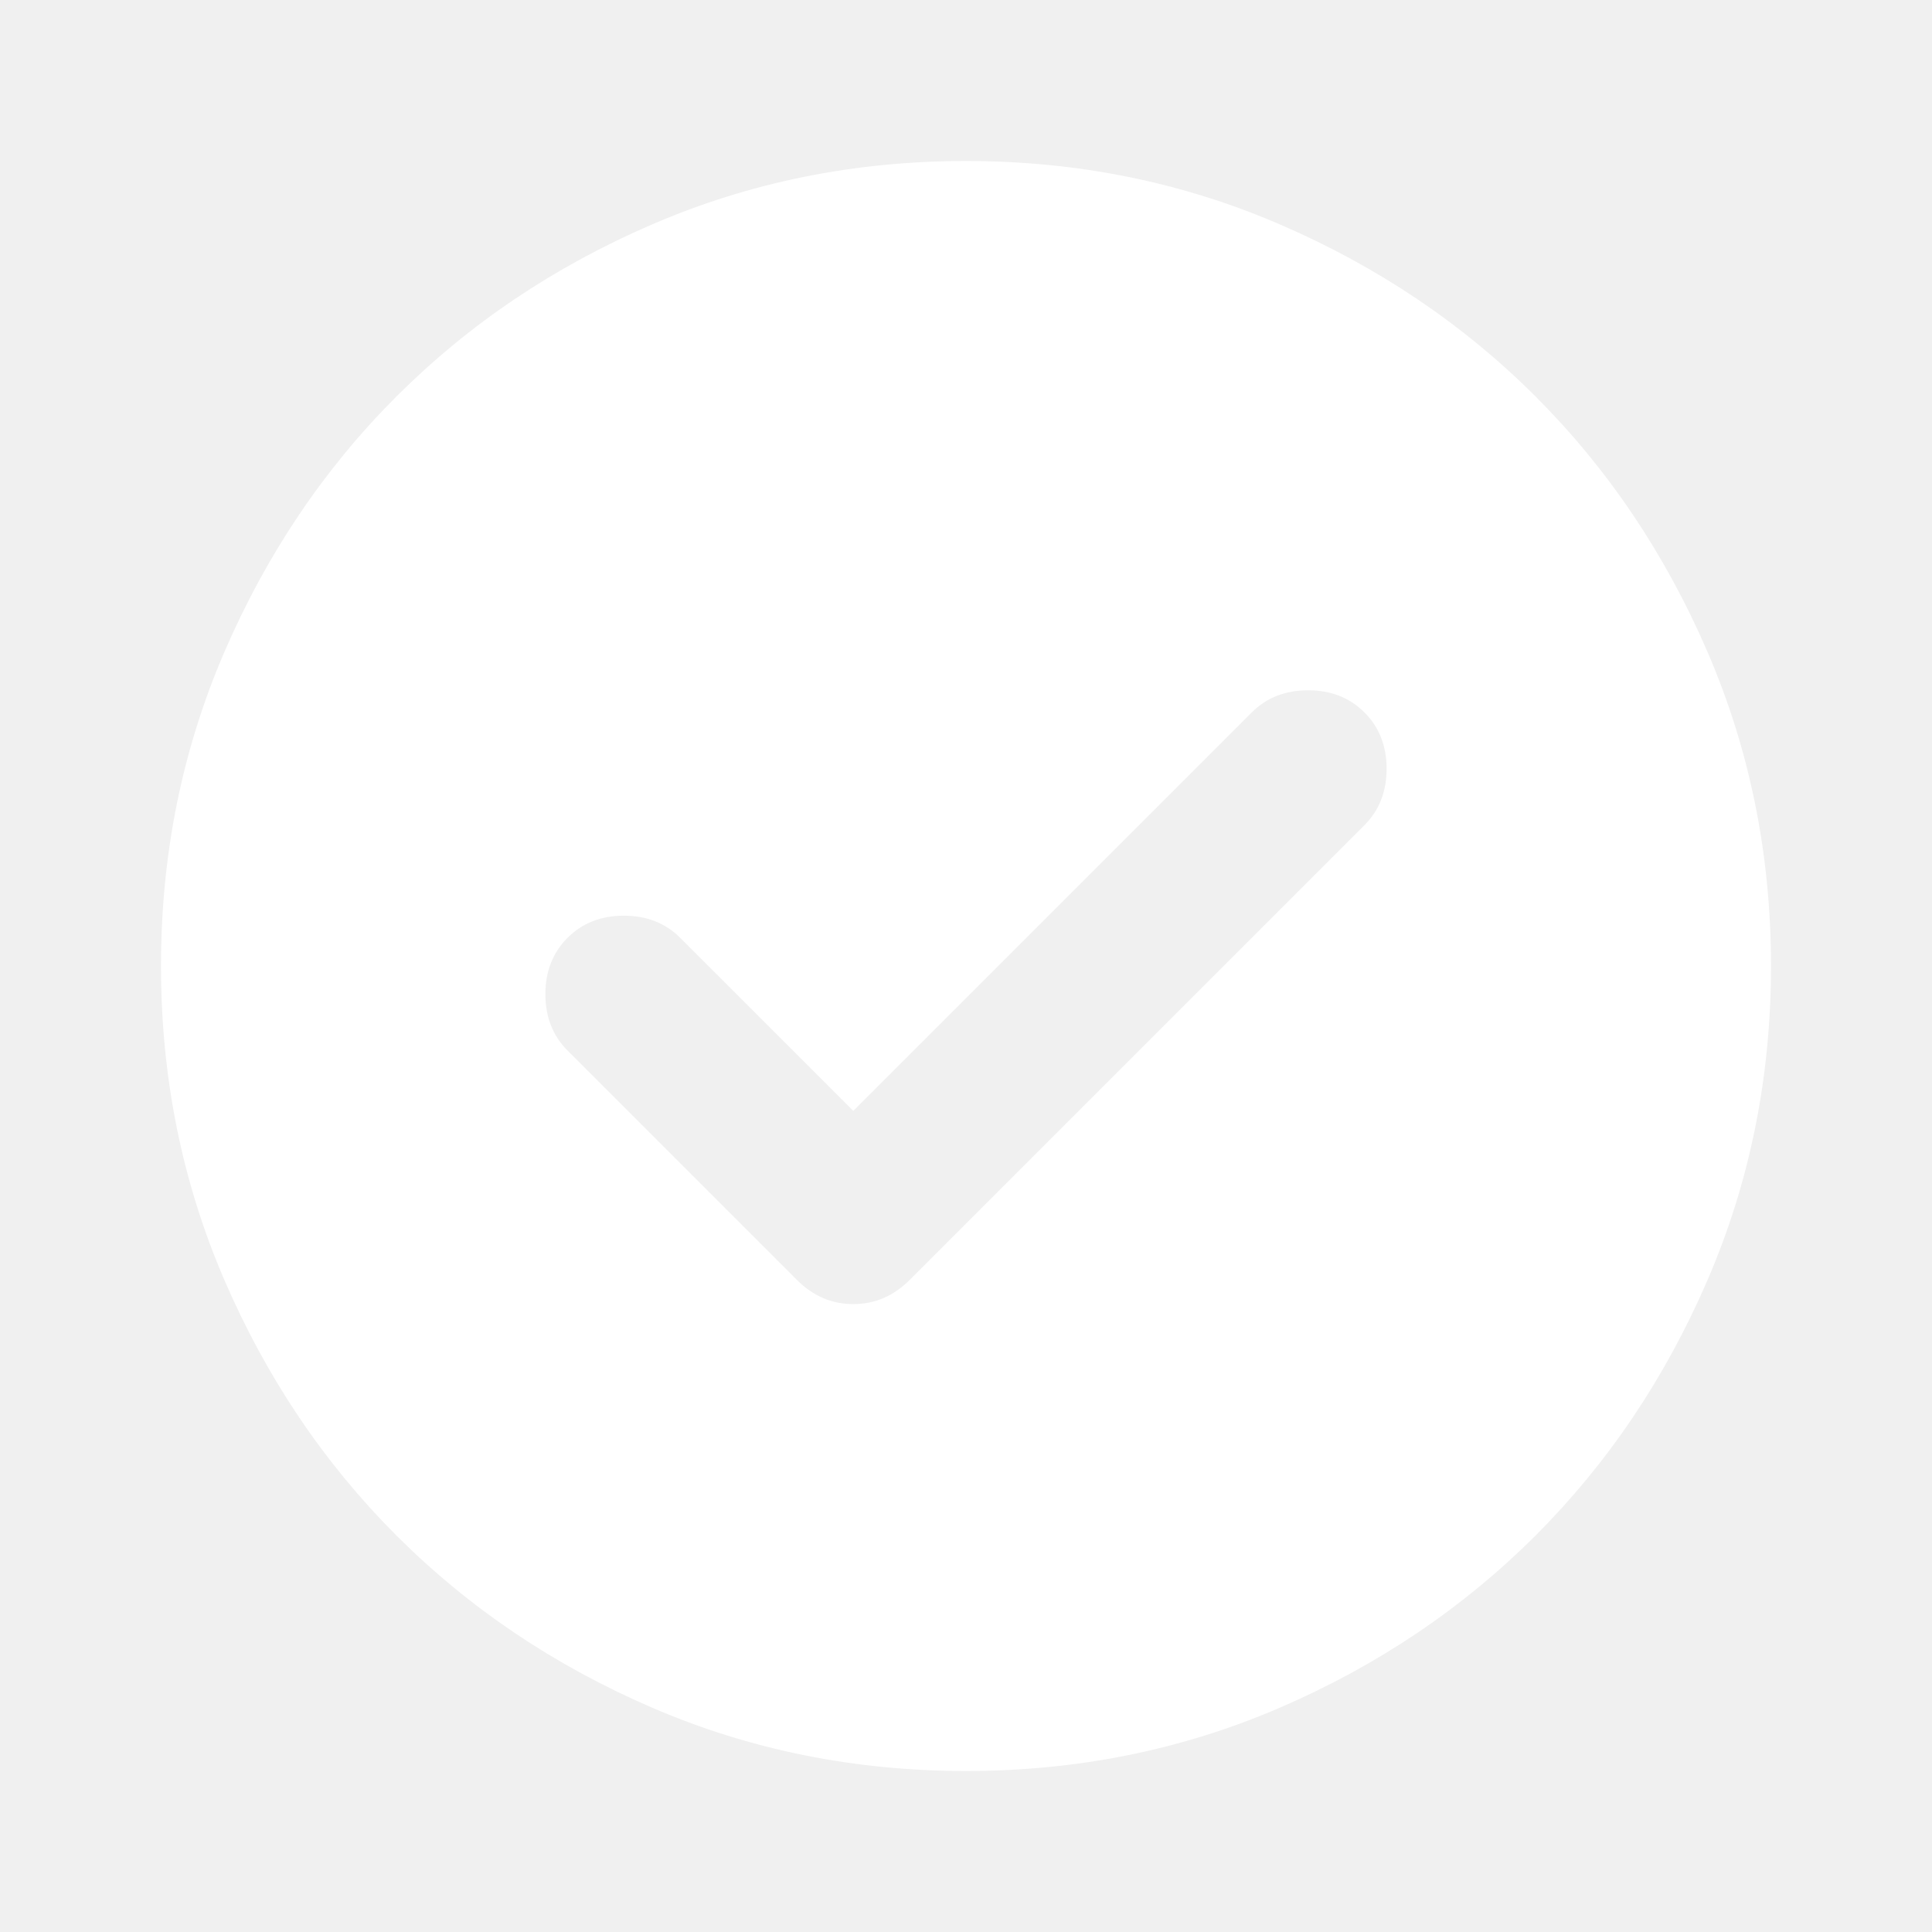
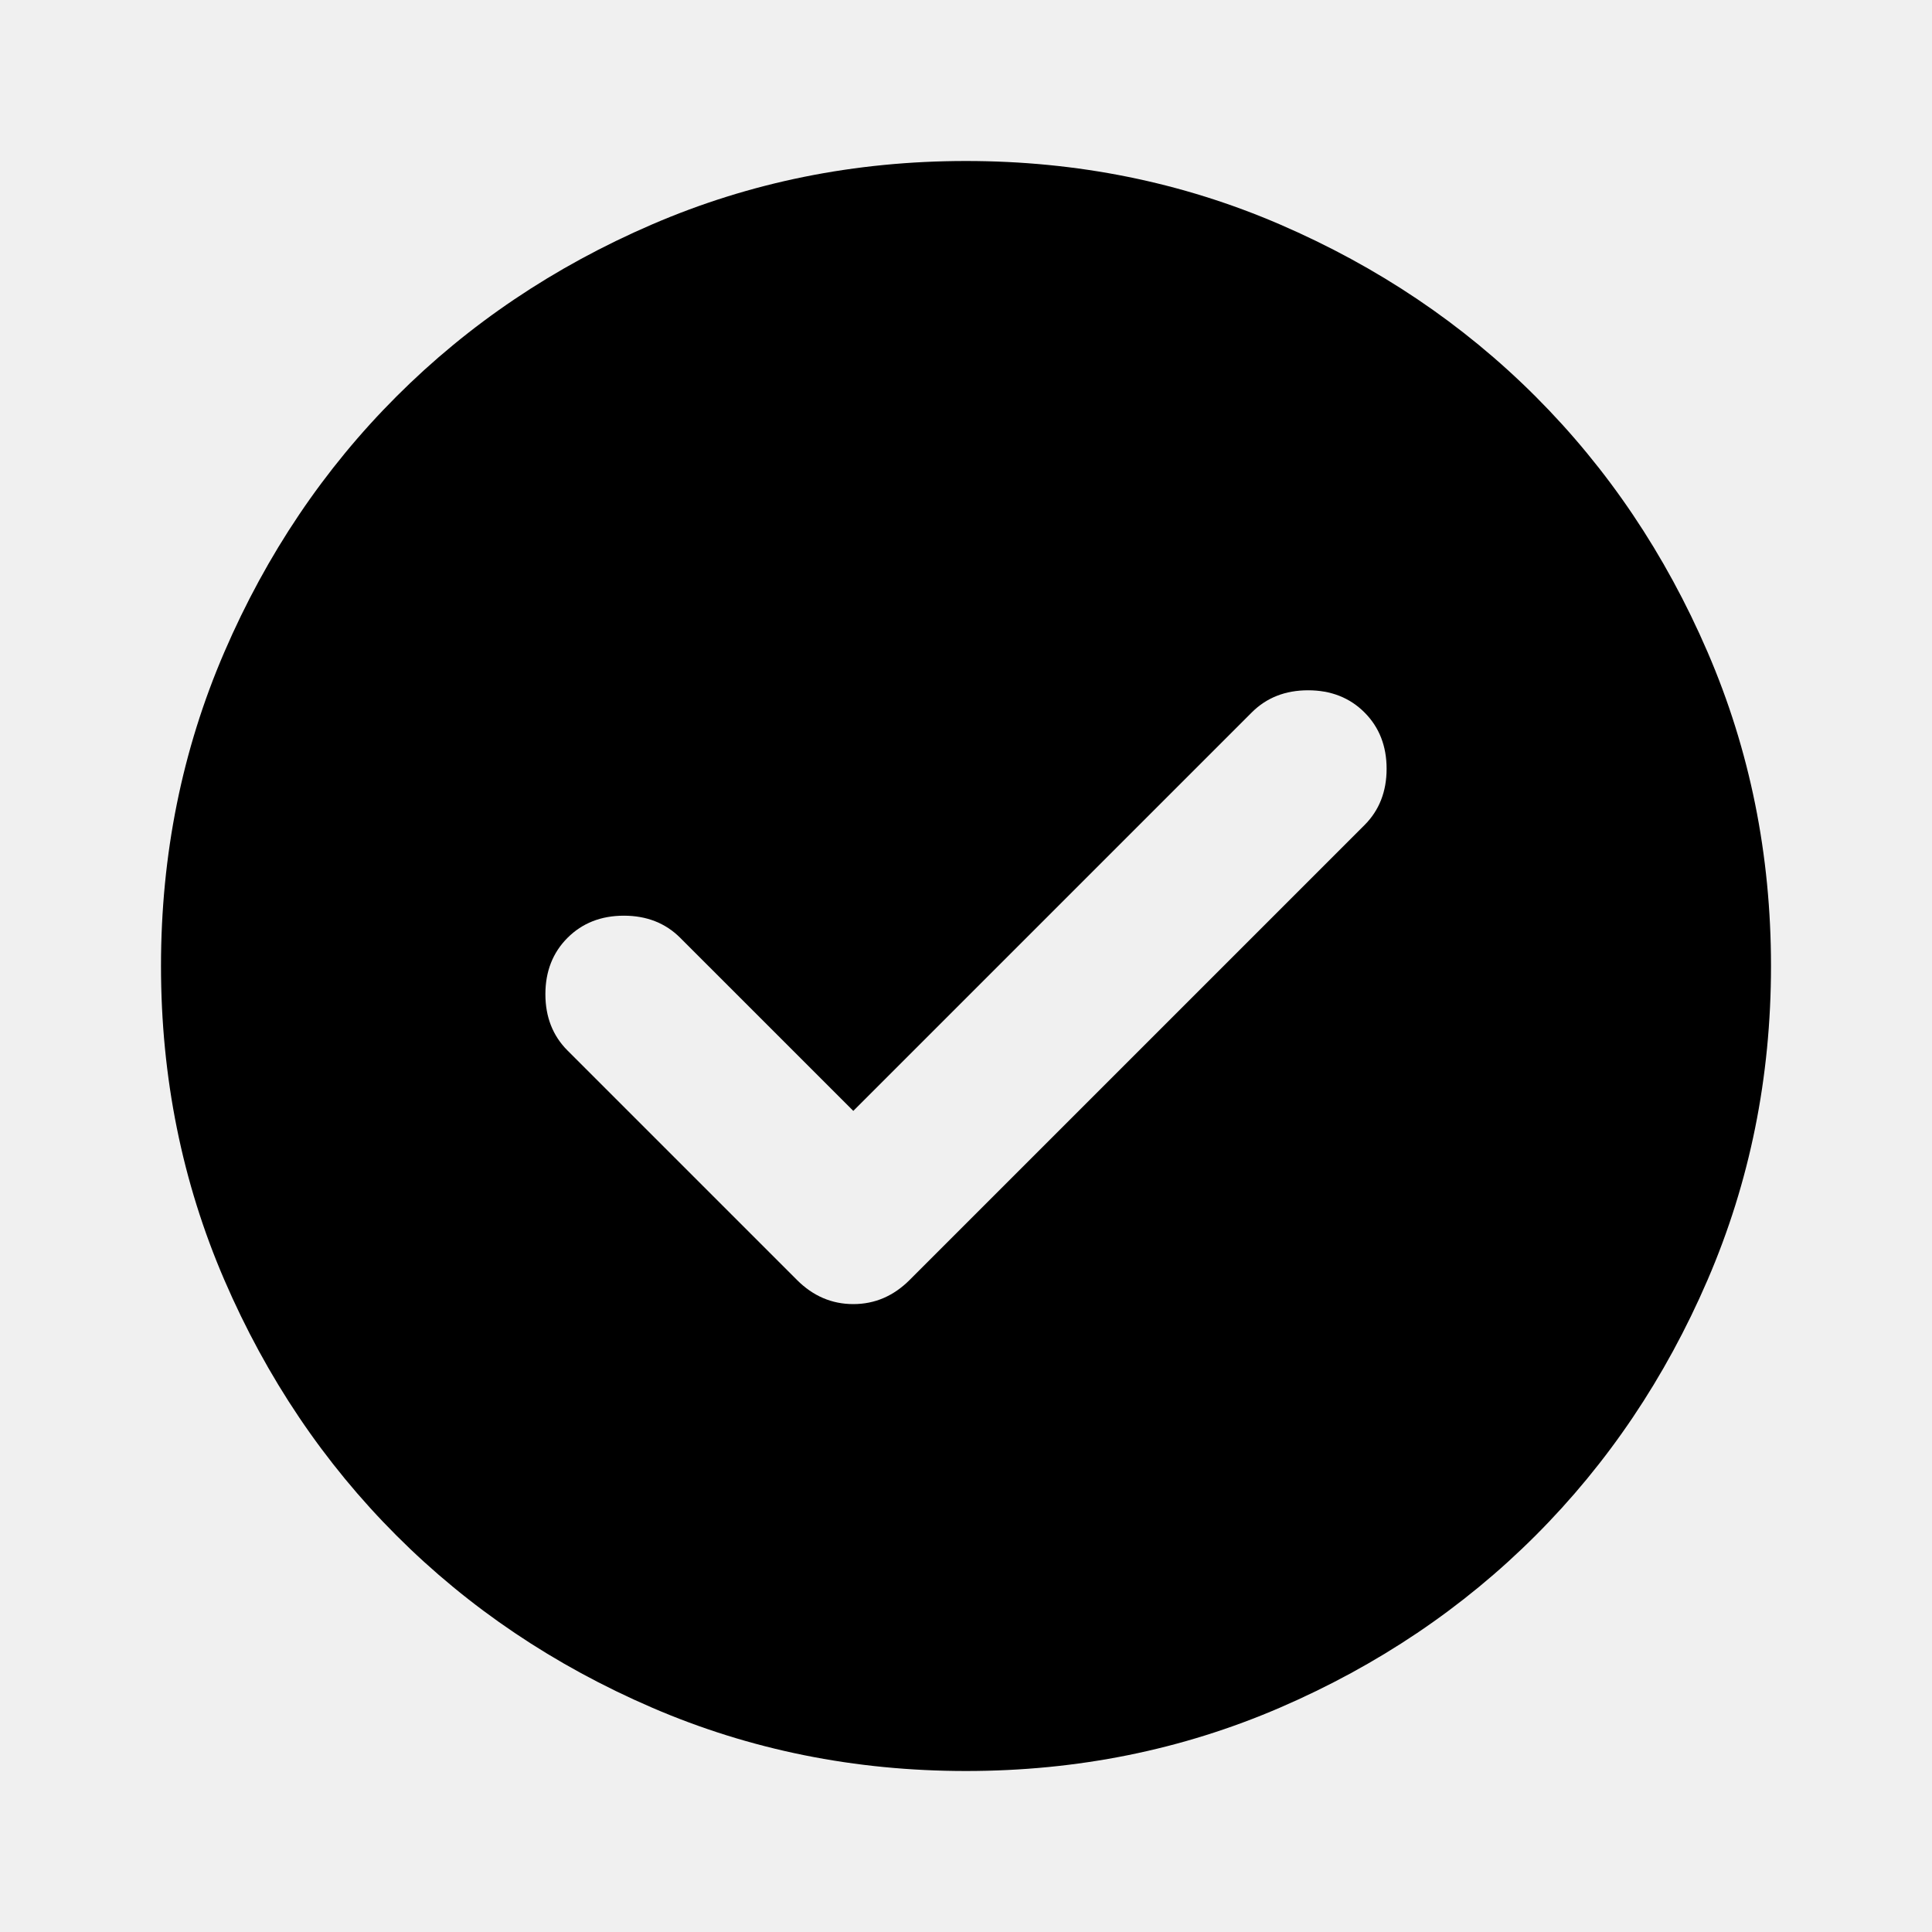
<svg xmlns="http://www.w3.org/2000/svg" width="24" height="24" viewBox="0 0 24 24" fill="none">
-   <path d="M10.6 13.8L8.45 11.65C8.267 11.467 8.033 11.375 7.75 11.375C7.467 11.375 7.233 11.467 7.05 11.65C6.867 11.833 6.775 12.067 6.775 12.35C6.775 12.633 6.867 12.867 7.05 13.05L9.9 15.9C10.1 16.1 10.333 16.2 10.6 16.2C10.867 16.2 11.1 16.1 11.3 15.9L16.95 10.25C17.133 10.067 17.225 9.833 17.225 9.55C17.225 9.267 17.133 9.033 16.95 8.85C16.767 8.667 16.533 8.575 16.25 8.575C15.966 8.575 15.733 8.667 15.55 8.85L10.6 13.8ZM12 22C10.617 22 9.317 21.738 8.1 21.213C6.883 20.688 5.825 19.975 4.925 19.075C4.025 18.175 3.312 17.117 2.787 15.9C2.262 14.683 2 13.383 2 12C2 10.617 2.262 9.317 2.787 8.1C3.312 6.883 4.025 5.825 4.925 4.925C5.825 4.025 6.883 3.313 8.1 2.788C9.317 2.263 10.617 2 12 2C13.383 2 14.683 2.263 15.9 2.788C17.116 3.313 18.175 4.025 19.075 4.925C19.975 5.825 20.687 6.883 21.212 8.1C21.737 9.317 22 10.617 22 12C22 13.383 21.737 14.683 21.212 15.9C20.687 17.117 19.975 18.175 19.075 19.075C18.175 19.975 17.116 20.688 15.9 21.213C14.683 21.738 13.383 22 12 22Z" fill="white" />
+   <path d="M10.6 13.8L8.45 11.65C8.267 11.467 8.033 11.375 7.75 11.375C7.467 11.375 7.233 11.467 7.05 11.65C6.867 11.833 6.775 12.067 6.775 12.35C6.775 12.633 6.867 12.867 7.05 13.05L9.9 15.9C10.1 16.1 10.333 16.2 10.6 16.2C10.867 16.2 11.1 16.1 11.3 15.9L16.95 10.25C17.133 10.067 17.225 9.833 17.225 9.55C17.225 9.267 17.133 9.033 16.95 8.85C16.767 8.667 16.533 8.575 16.25 8.575C15.966 8.575 15.733 8.667 15.55 8.85L10.6 13.8ZM12 22C10.617 22 9.317 21.738 8.1 21.213C6.883 20.688 5.825 19.975 4.925 19.075C4.025 18.175 3.312 17.117 2.787 15.9C2.262 14.683 2 13.383 2 12C2 10.617 2.262 9.317 2.787 8.1C3.312 6.883 4.025 5.825 4.925 4.925C5.825 4.025 6.883 3.313 8.1 2.788C9.317 2.263 10.617 2 12 2C13.383 2 14.683 2.263 15.9 2.788C17.116 3.313 18.175 4.025 19.075 4.925C19.975 5.825 20.687 6.883 21.212 8.1C21.737 9.317 22 10.617 22 12C22 13.383 21.737 14.683 21.212 15.9C20.687 17.117 19.975 18.175 19.075 19.075C18.175 19.975 17.116 20.688 15.9 21.213C14.683 21.738 13.383 22 12 22Z" fill="currentColor" />
</svg>
